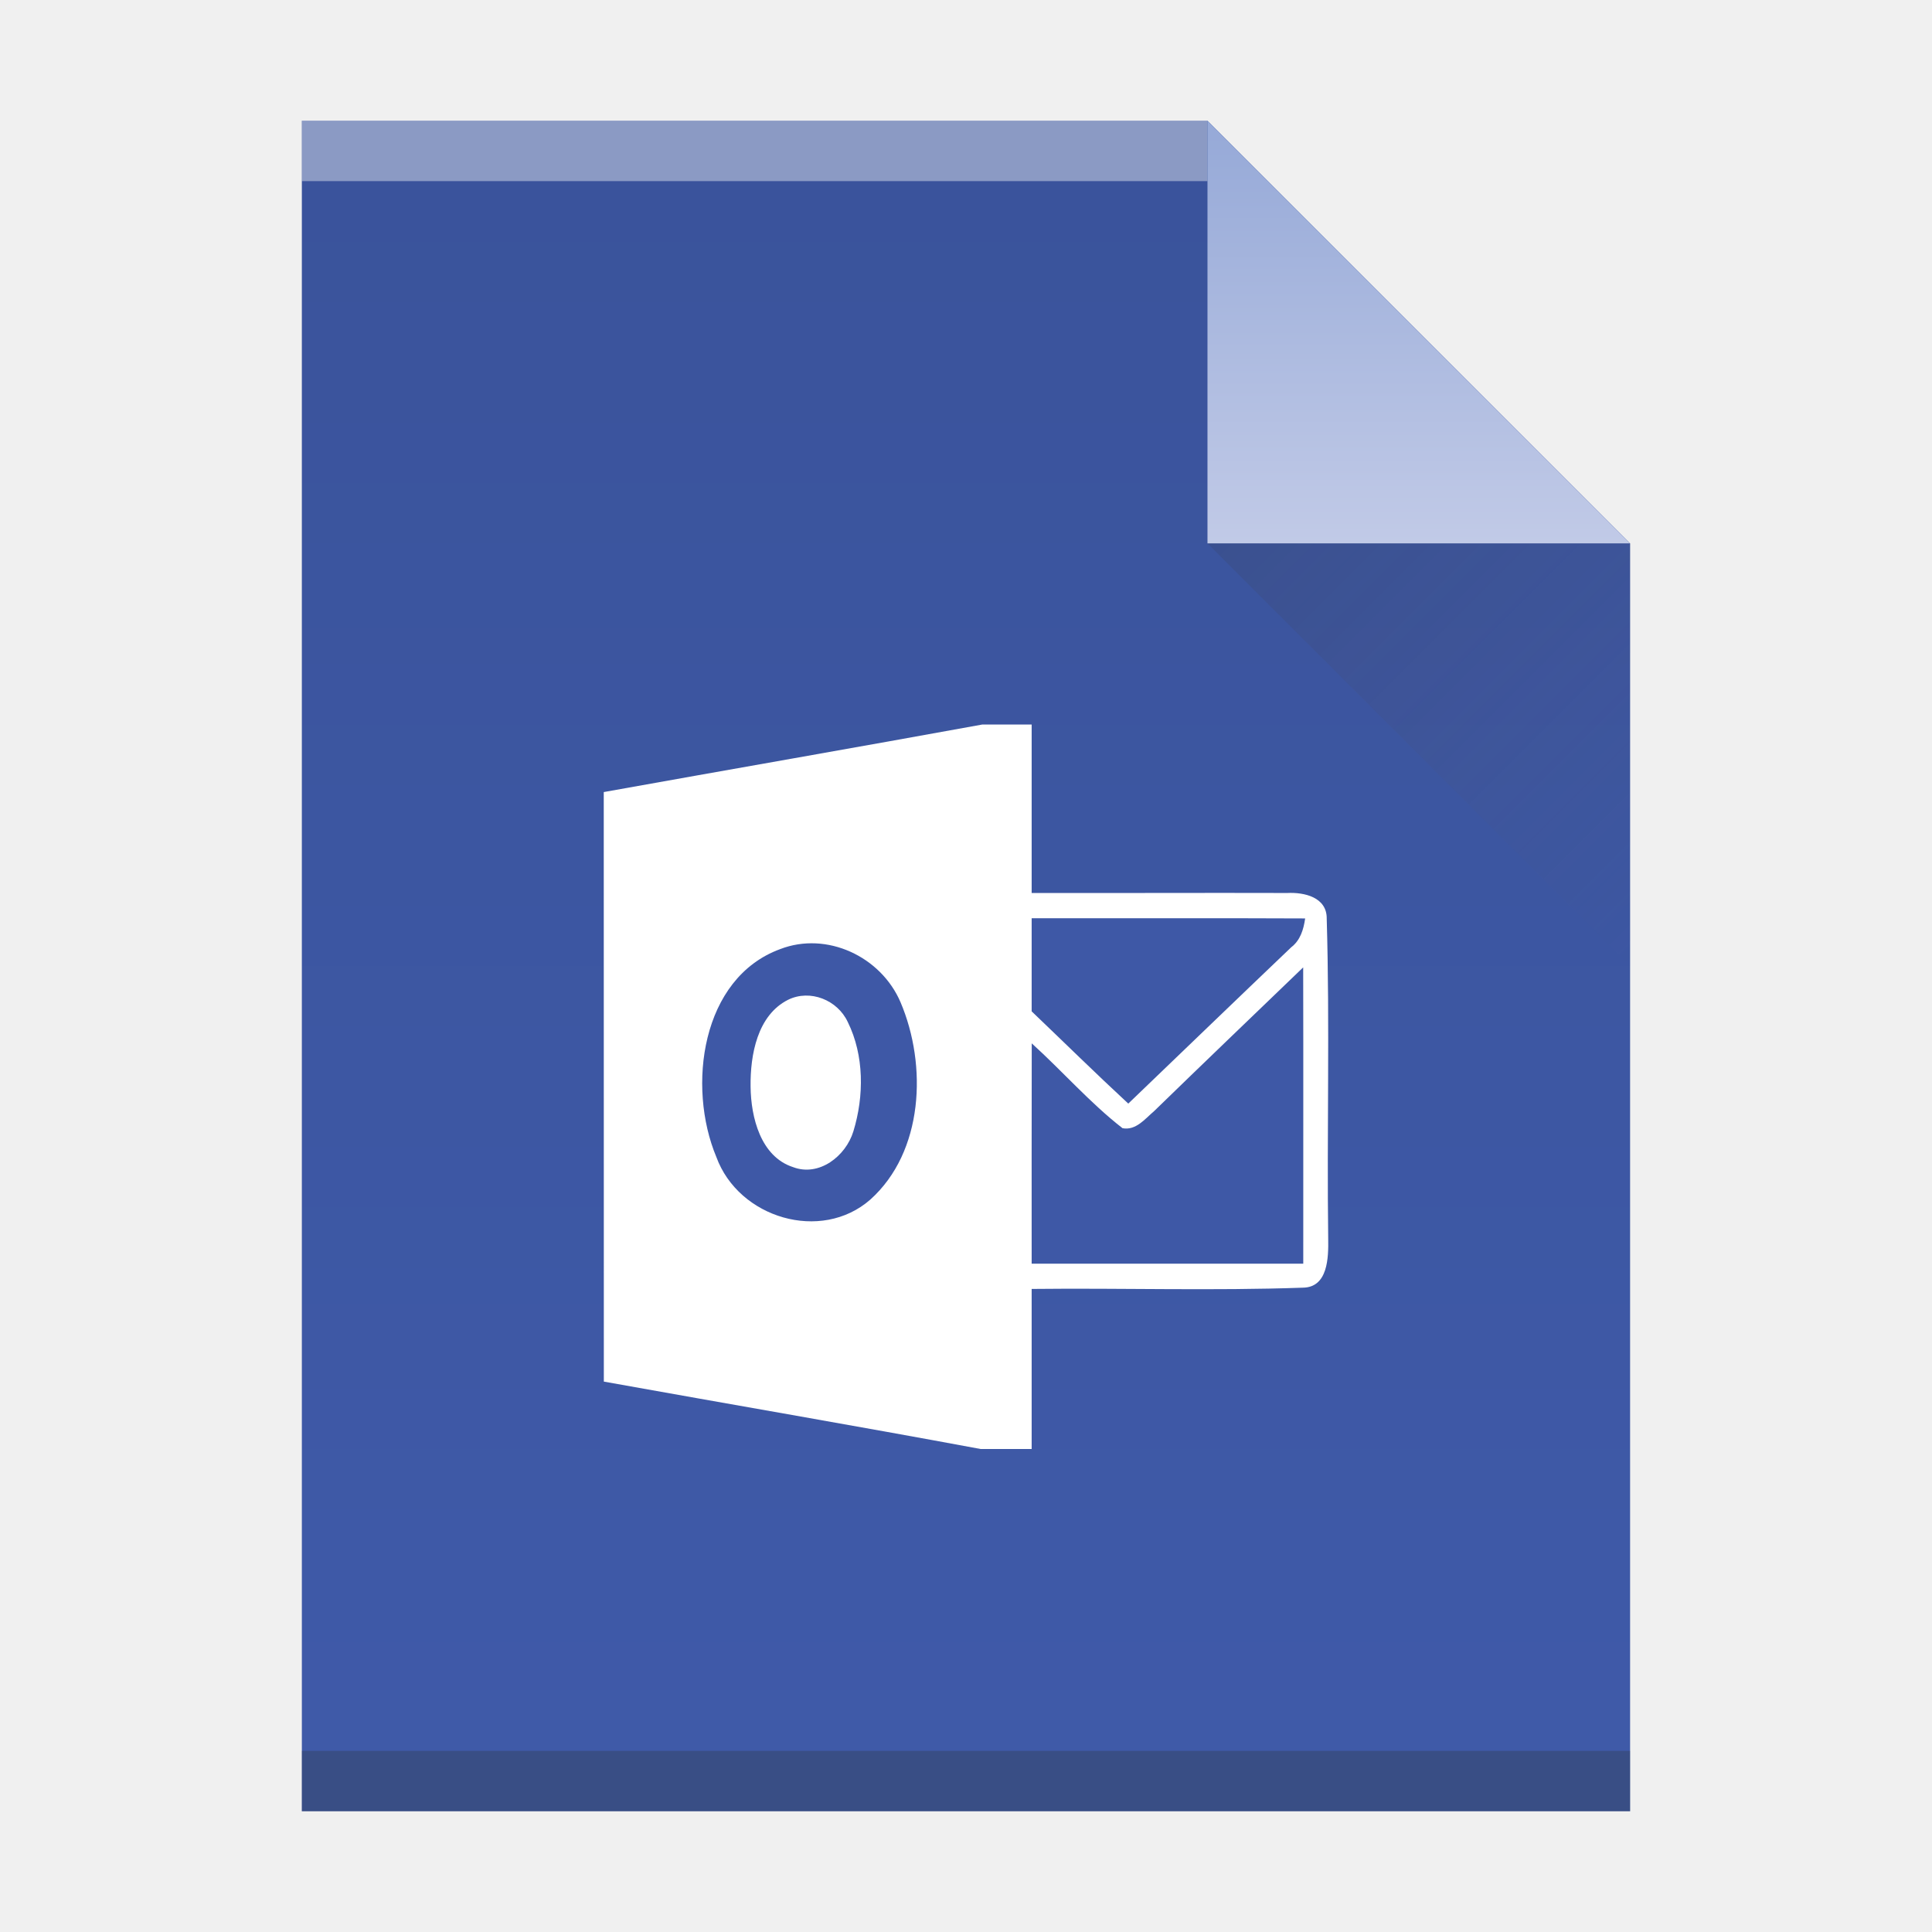
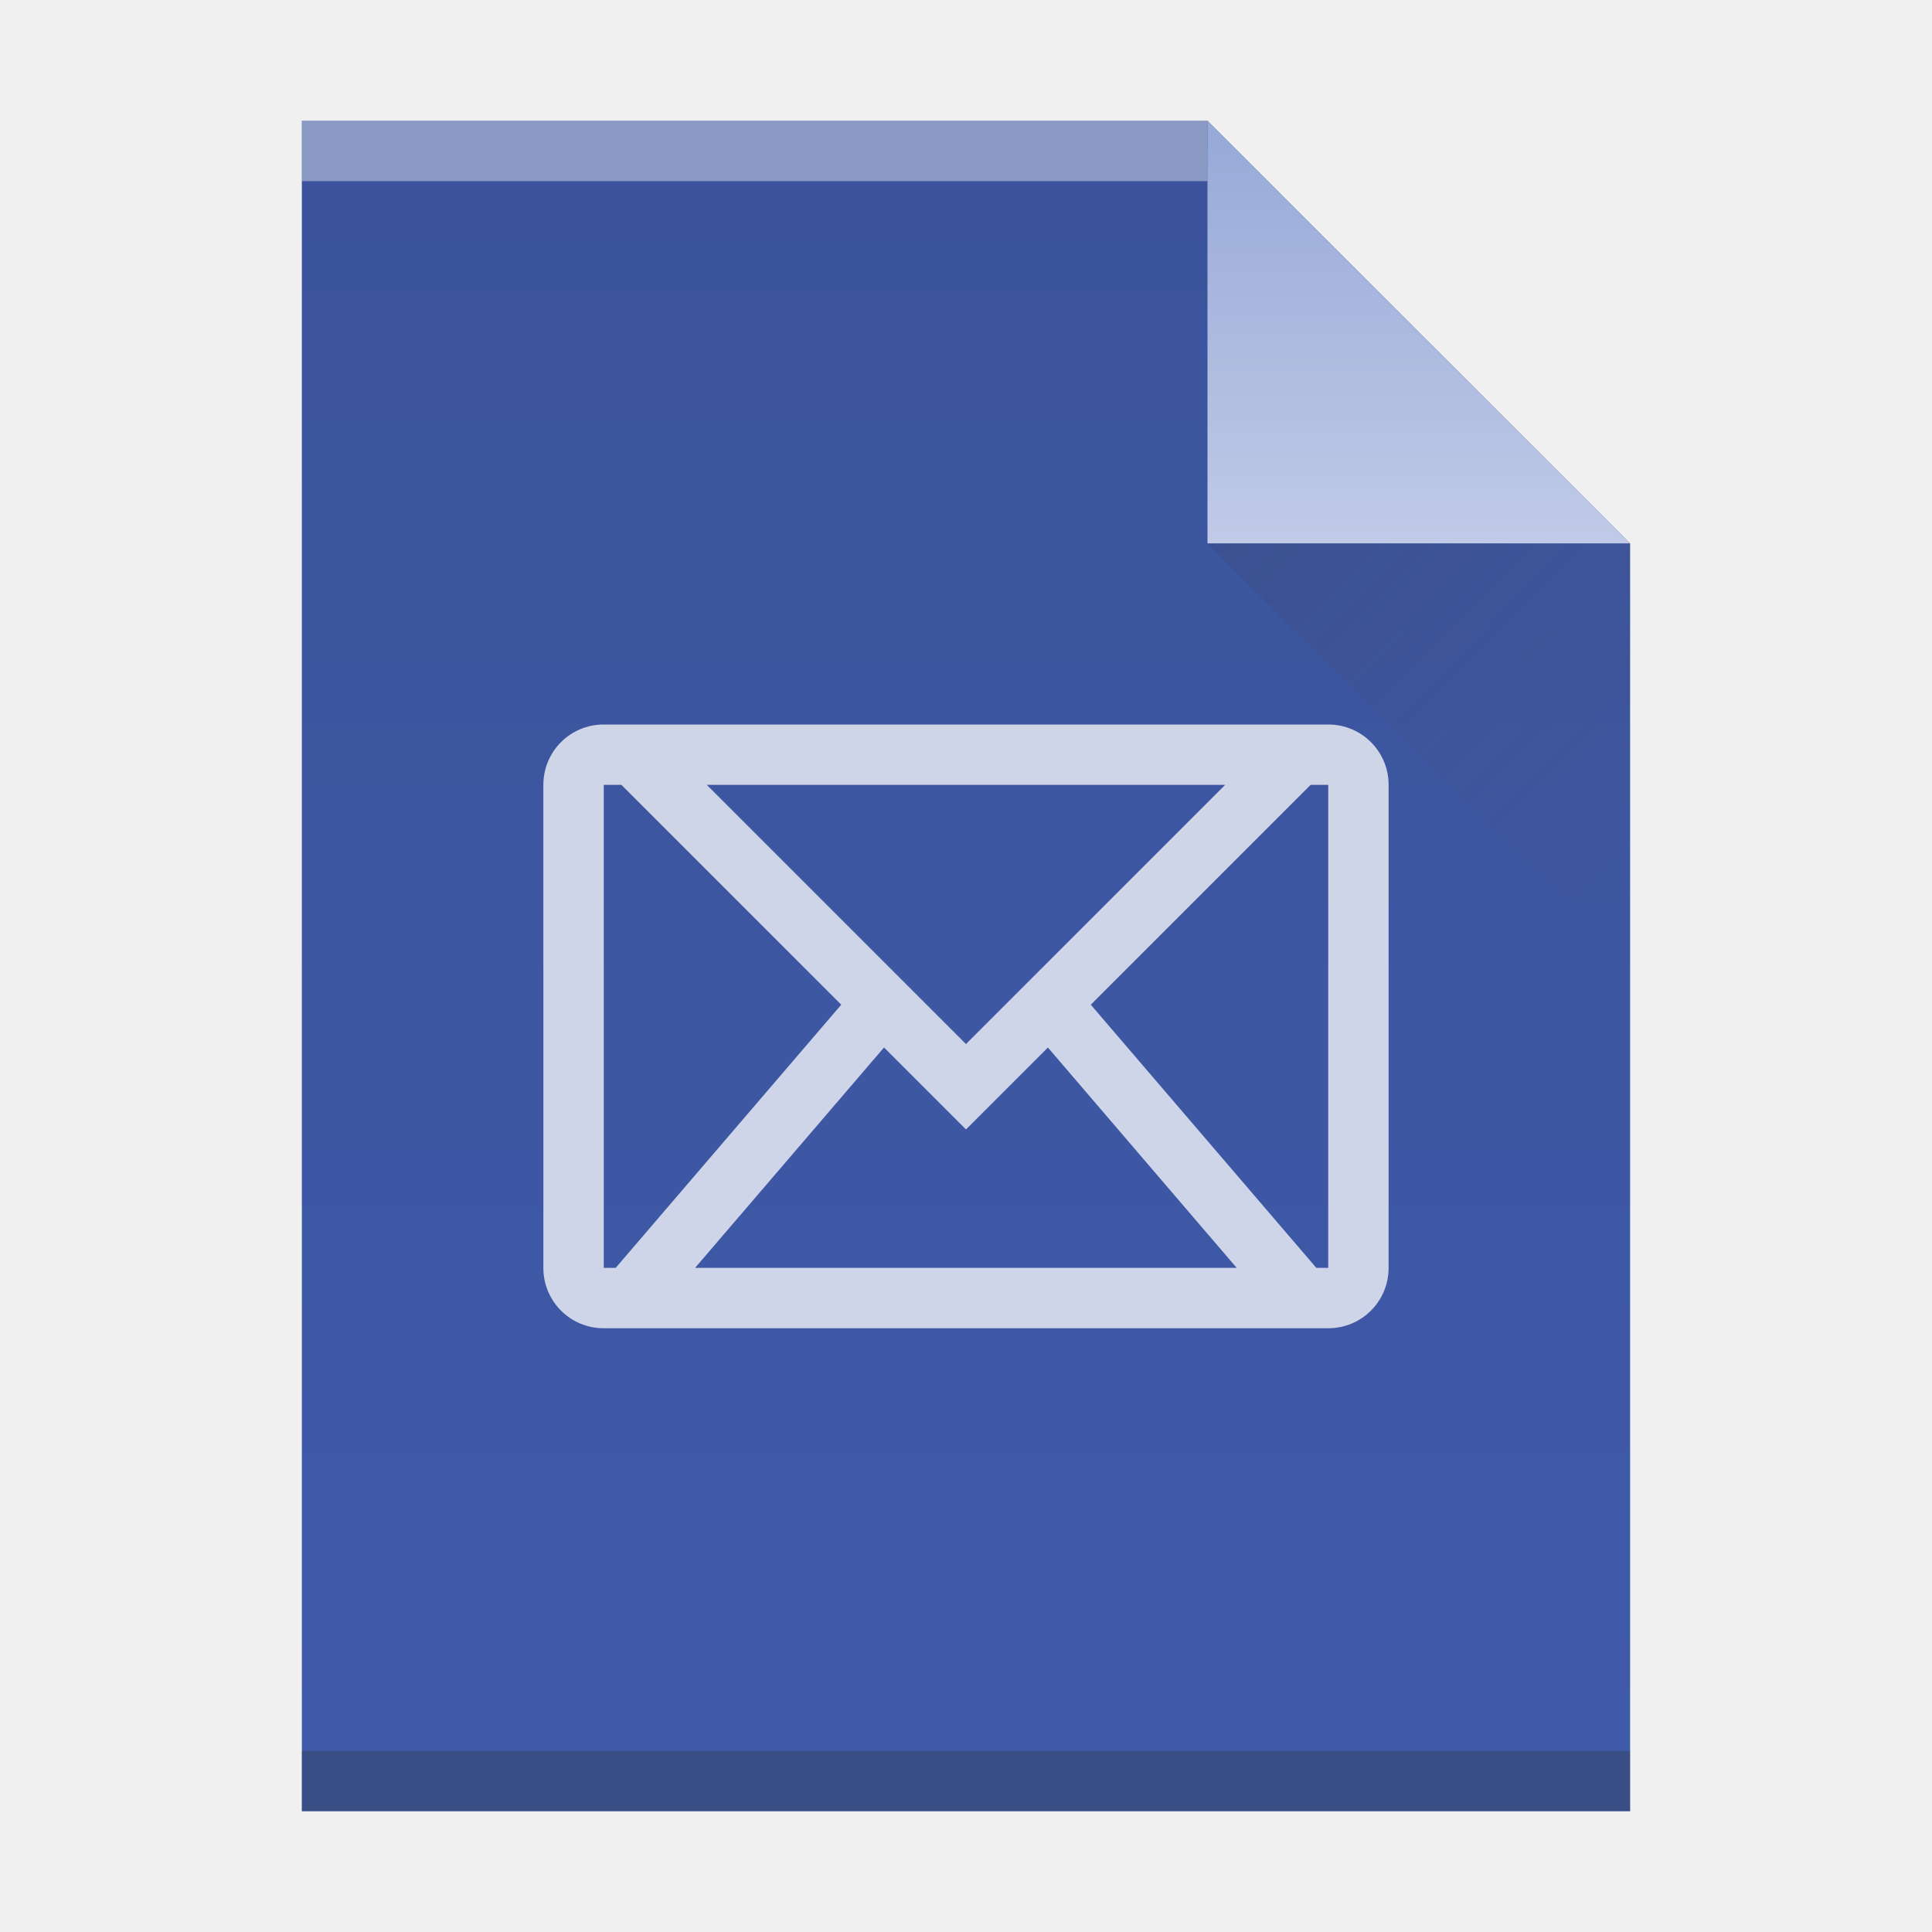
<svg xmlns="http://www.w3.org/2000/svg" xmlns:xlink="http://www.w3.org/1999/xlink" width="32" version="1.1" height="32" id="svg2">
  <defs id="defs5455">
    <linearGradient id="linearGradient4410">
      <stop style="stop-color:#383e51" id="stop4412" />
      <stop offset="1" style="stop-color:#655c6f;stop-opacity:0" id="stop4414" />
    </linearGradient>
    <linearGradient id="linearGradient4351-8">
      <stop style="stop-color:#97aad8" id="stop4353-9" />
      <stop offset="1" style="stop-color:#c1cae7" id="stop4355-7" />
    </linearGradient>
    <linearGradient id="linearGradient4300-2">
      <stop style="stop-color:#3a539b" id="stop4302-4" />
      <stop offset="1" style="stop-color:#3f5aa9" id="stop4304-1" />
    </linearGradient>
    <linearGradient xlink:href="#linearGradient4300-2" id="linearGradient4306-3" y1="61" y2="3" x2="0" gradientUnits="userSpaceOnUse" gradientTransform="matrix(0.4999998,0,0,-0.4827584,384.5714,547.2462)" />
    <linearGradient xlink:href="#linearGradient4351-8" id="linearGradient4357-7" y1="61" y2="47" x2="0" gradientUnits="userSpaceOnUse" gradientTransform="matrix(0.4827584,0,0,-0.4827584,385.2611,547.4876)" />
    <linearGradient xlink:href="#linearGradient4410" id="linearGradient4427-3" y1="31" x1="54" y2="16.5" x2="39.5" gradientUnits="userSpaceOnUse" gradientTransform="matrix(0,-0.4827584,-0.4827584,0,419.5369,550.867)" />
+     <style id="current-color-scheme" type="text/css">
+       .ColorScheme-Text {
+         color:#4d4d4d;
+       }
+       </style>
  </defs>
  <g id="layer1" transform="matrix(1 0 0 1 -384.5714 -515.798)">
    <rect width="0" x="415.892" y="526.798" height="11" style="fill:#ffffff" id="rect4035-75" />
    <rect width="0" x="415.571" y="525.798" height="11" style="fill:#ffffff" id="rect4035-4-3" />
    <rect width="0" x="414.036" y="525.684" height="11.114" style="fill:#fbd2bf" id="rect4035-3-56" />
    <rect width="0" x="415.571" y="525.798" height="11" style="fill:#fbd2bf" id="rect4035-1-2" />
    <rect width="0" x="415.571" y="525.798" height="11" style="fill:#fbfbfb" id="rect4035-5-9" />
    <rect width="0" x="415.892" y="526.798" height="11" style="fill:#ffffff" id="rect4035-7-1" />
    <rect width="0" x="415.571" y="525.798" height="11" style="fill:#ffffff" id="rect4035-4-53" />
    <rect width="0" x="414.036" y="525.684" height="11.114" style="fill:#fbd2bf" id="rect4035-3-5" />
    <rect width="0" x="415.571" y="525.798" height="11" style="fill:#fbd2bf" id="rect4035-1-6" />
    <rect width="0" x="415.571" y="525.798" height="11" style="fill:#fbfbfb" id="rect4035-5-2" />
    <path style="fill:url(#linearGradient4306-3);fill-opacity:1.0" id="rect3500-2" d="m 389.571,545.798 0,-28 15,0 7,7 -3e-5,14.241 0,6.759 -7,0 z" />
    <rect width="15" x="389.571" y="-518.798" height="1" style="fill:#ffffff;fill-opacity:0.412" id="rect4169-9" transform="scale(1,-1)" />
    <rect width="22" x="389.571" y="-545.798" height="1" style="fill:#2e3132;fill-opacity:0.294" id="rect4236-1" transform="scale(1,-1)" />
    <path style="fill:url(#linearGradient4357-7);fill-opacity:1.0;fill-rule:evenodd" id="path4314-2" d="m 411.571,524.798 -7,-7 0,7 z" />
    <path style="opacity:0.2;fill:url(#linearGradient4427-3);fill-rule:evenodd" id="path4320-7" d="m 411.571,531.798 -7,-7 7,0 z" />
    <rect width="0" x="415.892" y="526.798" height="11" style="fill:#ffffff" id="rect4035-53" />
    <rect width="0" x="415.571" y="525.798" height="11" style="fill:#ffffff" id="rect4035-4-5" />
    <rect width="0" x="415.892" y="526.798" height="11" style="fill:#ffffff" id="rect4035-6" />
    <rect width="0" x="415.571" y="525.798" height="11" style="fill:#ffffff" id="rect4035-4-2" />
    <rect width="0" x="414.036" y="525.684" height="11.114" style="fill:#fbd2bf" id="rect4035-3-9" />
    <rect width="0" x="415.571" y="525.798" height="11" style="fill:#fbd2bf" id="rect4035-1-1" />
    <rect width="0" x="415.571" y="525.798" height="11" style="fill:#fbfbfb" id="rect4035-5-27" />
    <rect width="0" x="415.571" y="525.798" height="11" style="fill:#fffcf9" id="rect4035-8-0" />
    <rect width="0" x="415.571" y="525.798" height="11" style="fill:#e8d9eb" id="rect4035-44" />
    <rect width="0" x="415.571" y="525.798" height="11" style="fill:#e8d9eb" id="rect4035-7" />
    <rect width="0" x="415.892" y="526.798" height="11" style="fill:#ffffff" id="rect4035-753" />
    <rect width="0" x="415.571" y="525.798" height="11" style="fill:#ffffff" id="rect4035-4-56" />
    <rect width="0" x="414.036" y="525.684" height="11.114" style="fill:#fbd2bf" id="rect4035-3-2" />
    <rect width="0" x="415.571" y="525.798" height="11" style="fill:#fbd2bf" id="rect4035-1-9" />
    <rect width="0" x="415.571" y="525.798" height="11" style="fill:#fbfbfb" id="rect4035-5-1" />
    <rect width="0" x="415.571" y="525.798" height="11" style="fill:#fffcf9" id="rect4035-8-2" />
    <rect width="0" x="415.892" y="526.798" height="11" style="fill:#ffffff" id="rect4035" />
    <rect width="0" x="415.571" y="525.798" height="11" style="fill:#ffffff" id="rect4035-4" />
    <rect width="0" x="414.036" y="525.684" height="11.114" style="fill:#fbd2bf" id="rect4035-3" />
    <rect width="0" x="415.571" y="525.798" height="11" style="fill:#fbd2bf" id="rect4035-1" />
    <rect width="0" x="415.571" y="525.798" height="11" style="fill:#fbfbfb" id="rect4035-5" />
    <rect width="0" x="415.571" y="525.798" height="11" style="fill:#fffcf9" id="rect4035-8" />
-     <g transform="matrix(0.1363233,0,0,0.1395349,350.265,527.798)" id="outlook">
-       <path style="fill:#ffffff;fill-opacity:1" d="M 371.02,0 377,0 c 0,6.67 0,13.33 0,20 10.36,0.02 20.71,-0.03 31.06,0 2.04,-0.1 4.83,0.49 4.79,3.06 0.38,12.65 0.01,25.33 0.18,37.99 0.04,2.24 -0.03,5.77 -3.08,5.8 -10.97,0.38 -21.97,0.03 -32.95,0.15 0,6.33 0,12.67 0,19 l -6.2,0 C 355.56,83.23 340.28,80.68 325.02,78 325.01,54.67 325.01,31.34 325.01,8.02 340.35,5.33 355.69,2.73 371.02,0 Z" id="path40" />
-       <path style="fill:#3e58a6;fill-opacity:1" d="m 377,23 c 11.08,0.01 22.15,-0.03 33.23,0.02 -0.19,1.31 -0.59,2.6 -1.69,3.42 -6.62,6.17 -13.2,12.37 -19.8,18.56 -3.97,-3.59 -7.83,-7.3 -11.74,-10.95 0,-3.69 0,-7.37 0,-11.05 z" id="path42" />
-       <path style="fill:#3e58a6;fill-opacity:1" d="m 346.45,26.66 c 5.64,-2.13 12.23,0.86 14.62,6.31 3.26,7.5 2.8,17.76 -3.68,23.43 -5.97,5.11 -15.98,2.2 -18.7,-5.06 -3.58,-8.37 -1.84,-21.25 7.76,-24.68 z" id="path44" />
-       <path style="fill:#3e58a6;fill-opacity:1" d="m 391.88,45.89 c 6.01,-5.71 12.07,-11.38 18.11,-17.06 0.03,11.72 0,23.45 0.01,35.17 -11,0 -22,0 -33,0 0,-8.72 -0.01,-17.44 0.01,-26.15 3.73,3.3 7.07,7.06 11.03,10.07 1.63,0.3 2.73,-1.11 3.84,-2.03 z" id="path46" />
-       <path style="fill:#ffffff;fill-opacity:1" d="m 347.42,32.67 c 2.66,-1.27 5.99,0.02 7.24,2.65 2,3.96 1.99,8.79 0.68,12.97 -0.93,2.97 -4.18,5.42 -7.33,4.25 -3.93,-1.24 -5.12,-5.9 -5.16,-9.55 -0.05,-3.78 0.82,-8.49 4.57,-10.32 z" id="path48" />
-     </g>
+     <path style="opacity:0.75;fill:#ffffff;fill-opacity:1;stroke:none;stroke-width:10;stroke-miterlimit:4;stroke-dasharray:none;stroke-opacity:1" d="m 394.571,527.798 c -0.554,0 -1,0.446 -1,1 l 0,8 c 0,0.554 0.446,1 1,1 l 12,0 c 0.554,0 1,-0.446 1,-1 l 0,-8 c 0,-0.554 -0.446,-1 -1,-1 l -12,0 z m 0,1 0.293,0 3.641,3.641 -3.736,4.359 -0.197,0 0,-8 z m 1.707,0 8.586,0 -4.293,4.293 -4.293,-4.293 z m 10,0 0.293,0 0,8 -0.197,0 -3.736,-4.359 3.641,-3.641 z m -7.064,4.35 1.357,1.357 1.357,-1.357 3.127,3.65 -8.971,0 3.129,-3.65 z" id="rect4190" />
  </g>
</svg>
